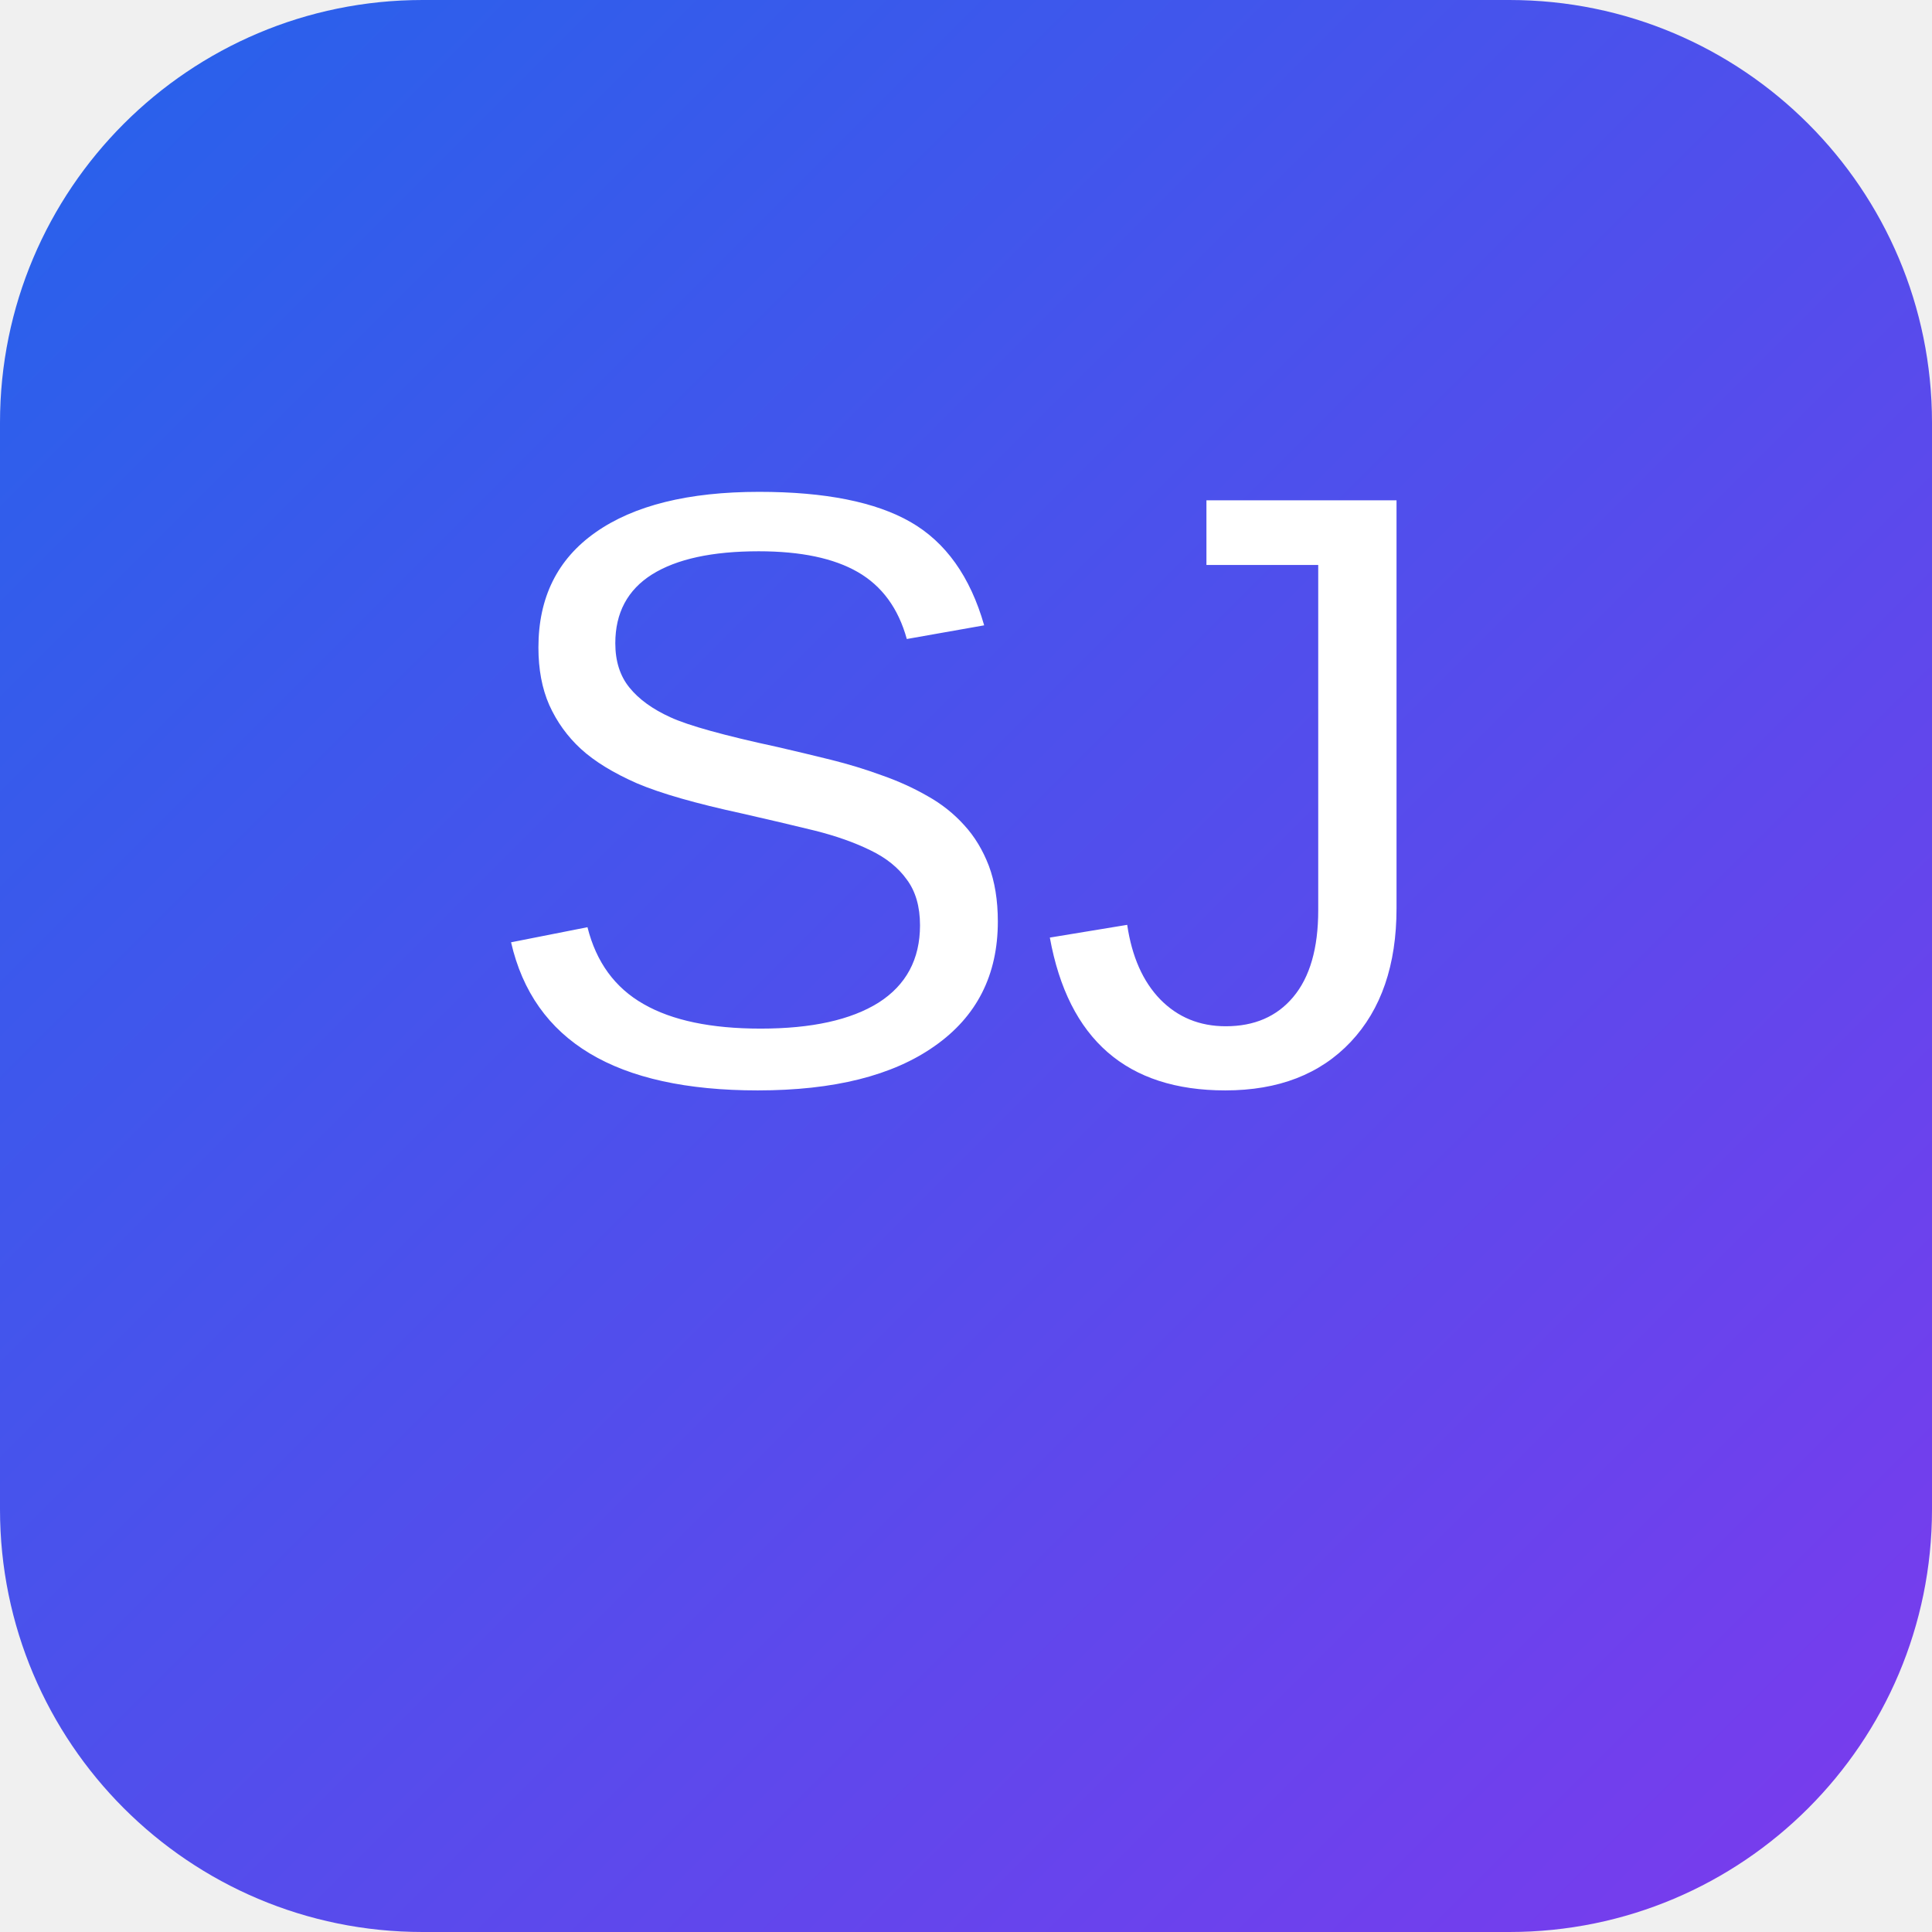
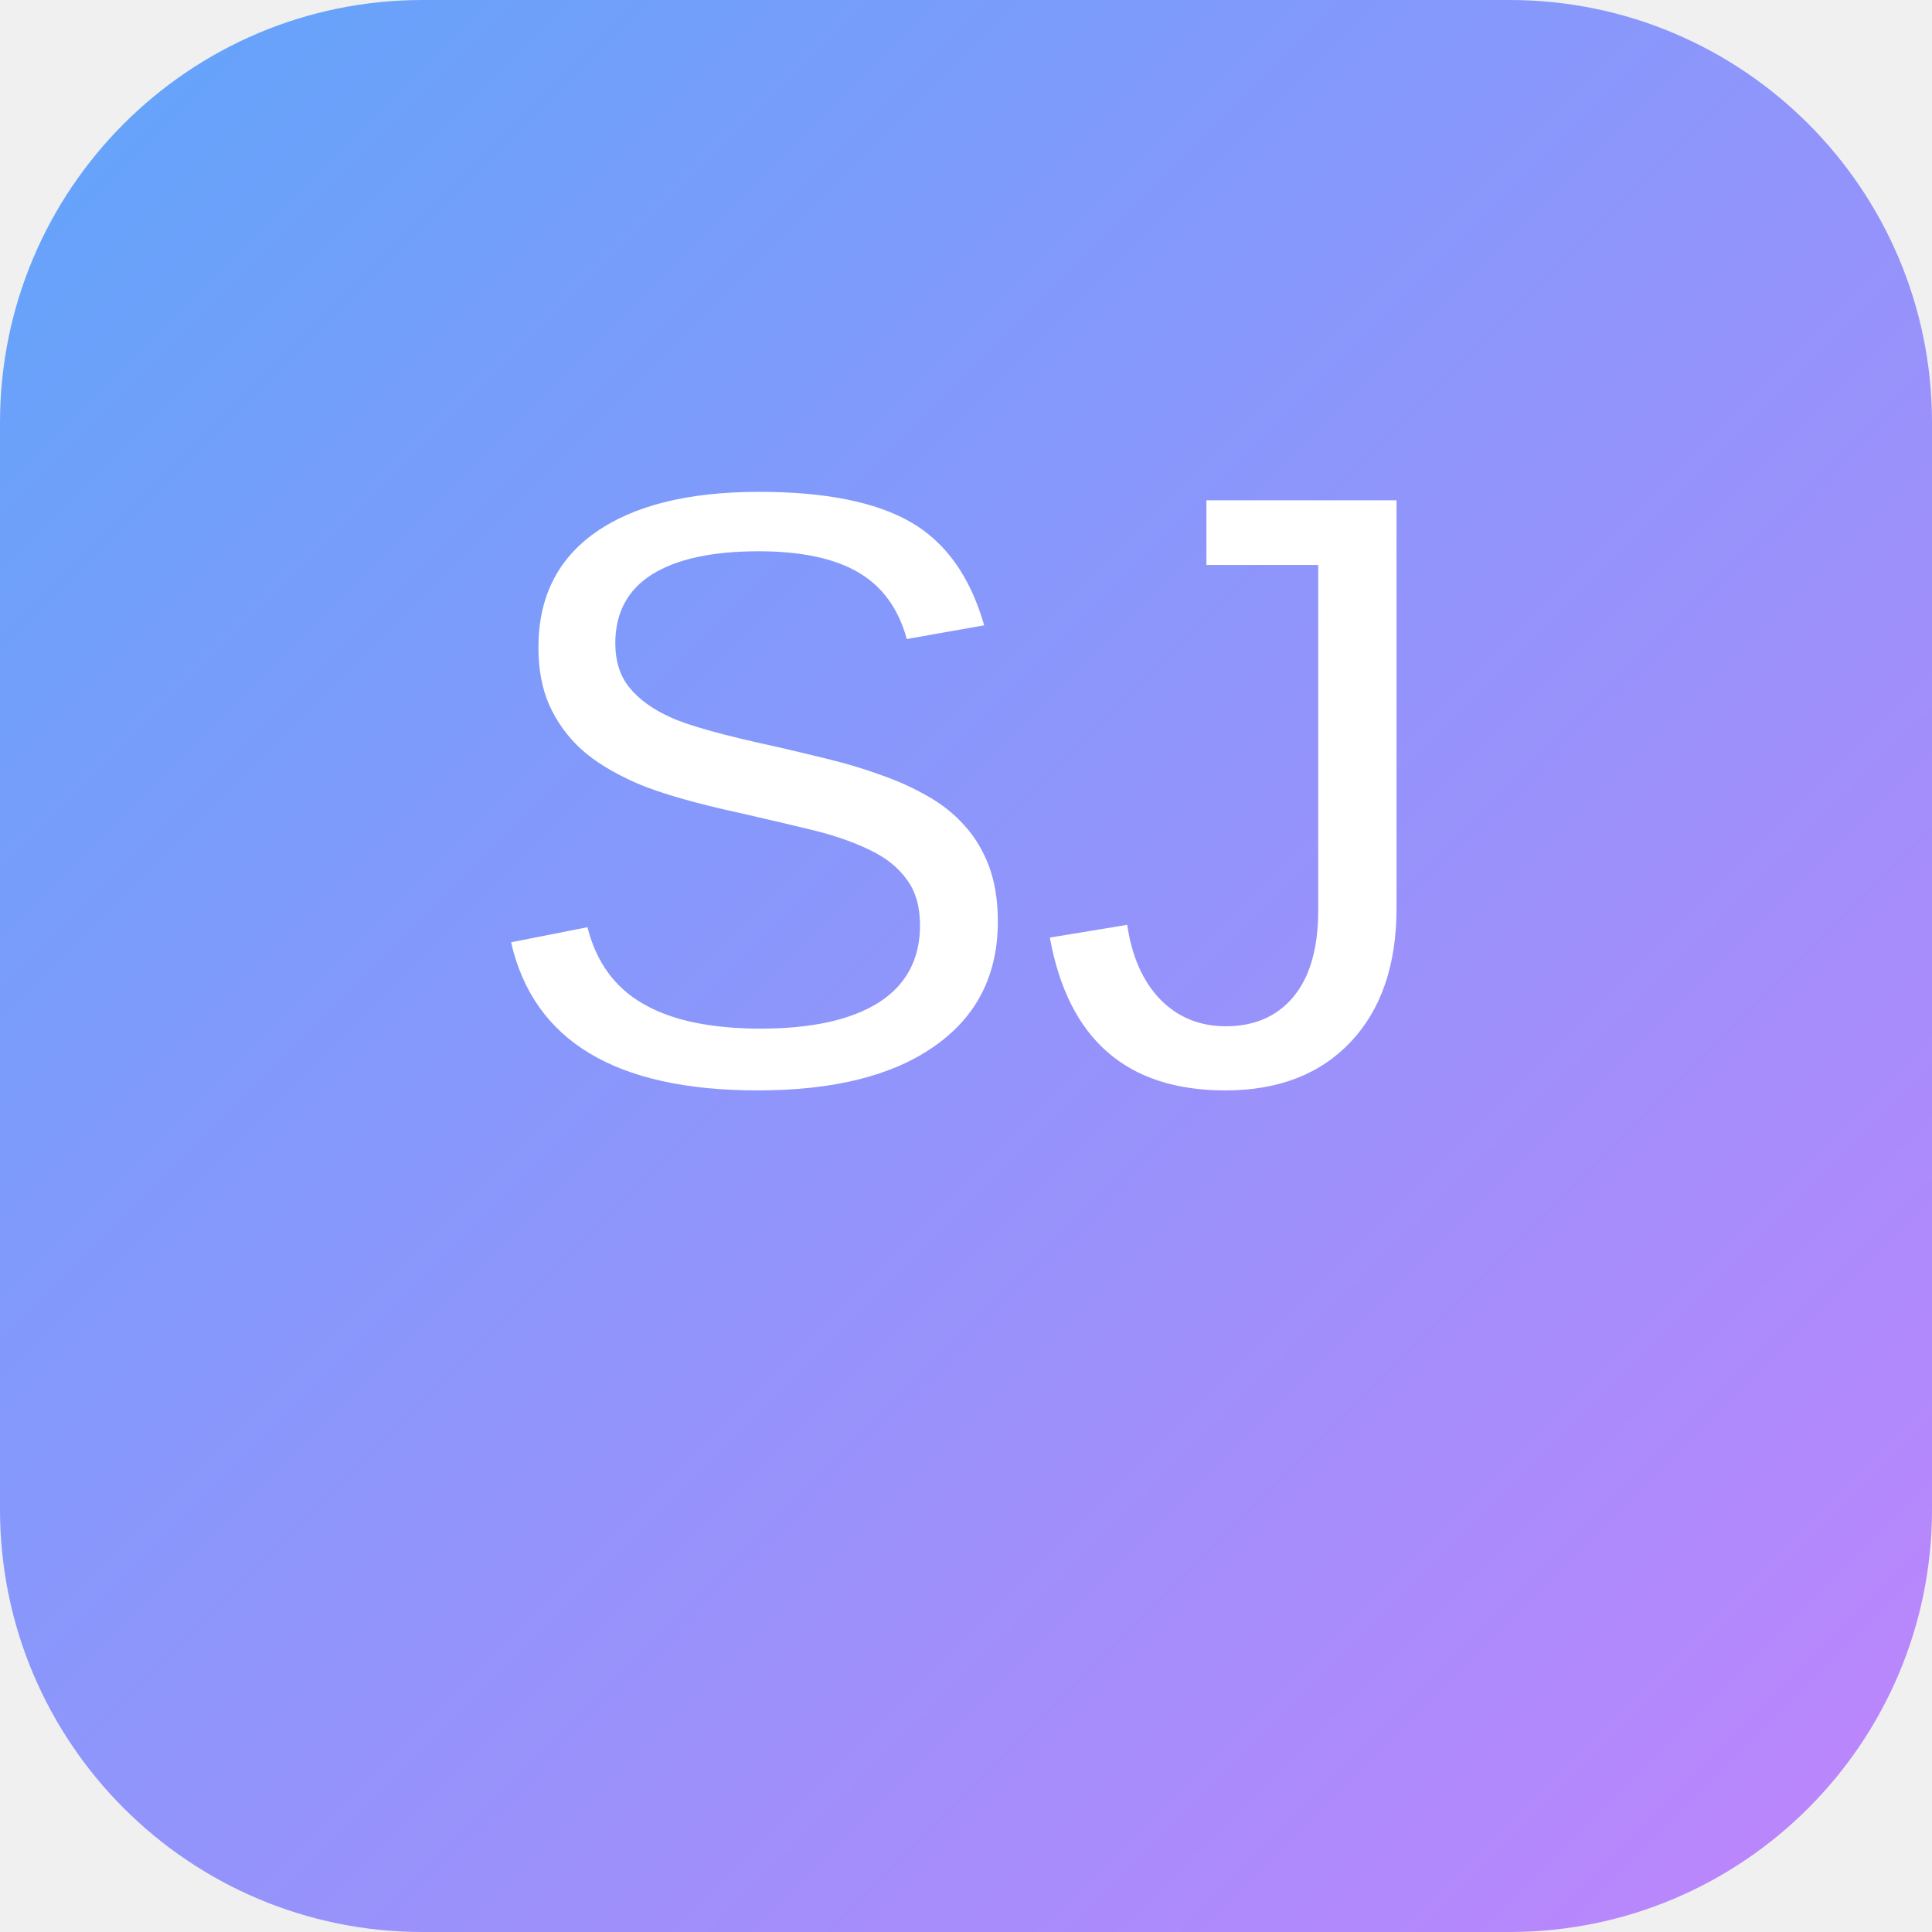
<svg xmlns="http://www.w3.org/2000/svg" viewBox="0 0 64 64">
  <defs>
    <linearGradient id="g" x1="0" y1="0" x2="1" y2="1">
-       <stop offset="0" stop-color="#2563eb" />
-       <stop offset="1" stop-color="#7c3aed" />
+       <stop offset="0" stop-color="#60a5fa" />
+       <stop offset="1" stop-color="#c084fc" />
    </linearGradient>
  </defs>
  <rect width="64" height="64" rx="14" fill="url(#g)" />
  <text x="50%" y="56%" text-anchor="middle" font-family="Segoe UI, Arial, sans-serif" font-size="28" fill="#fff">SJ</text>
</svg>
